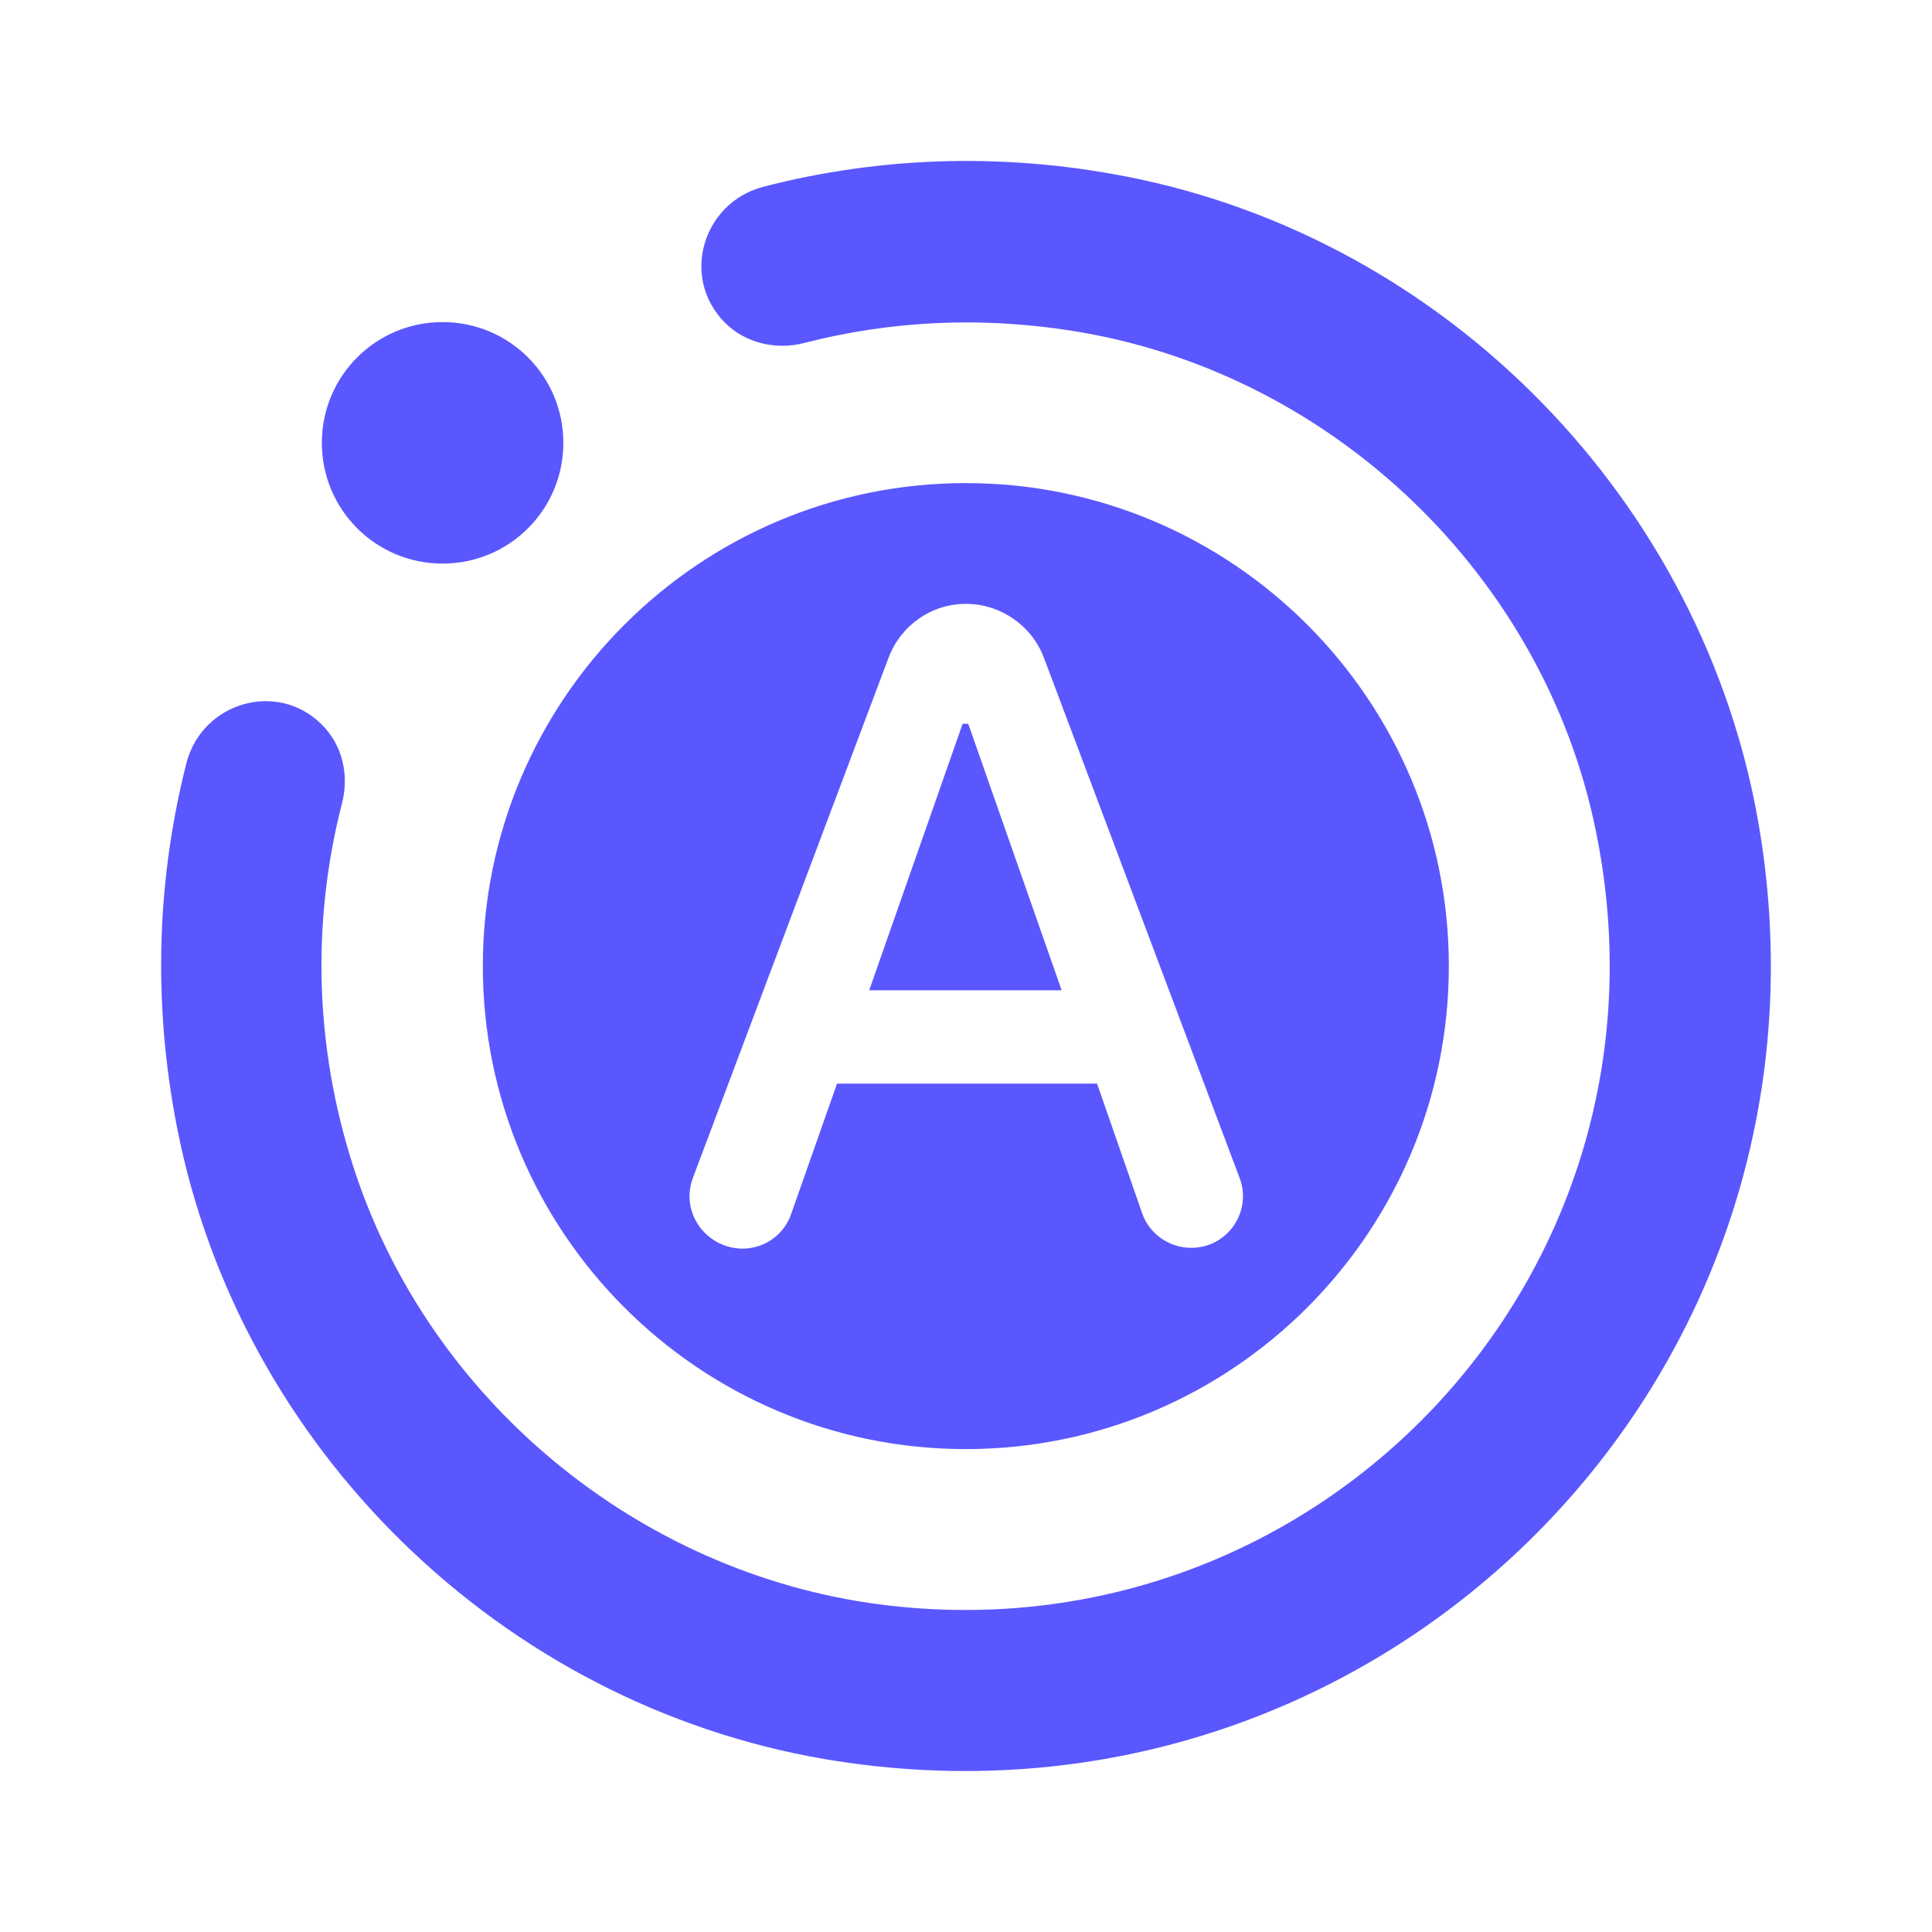
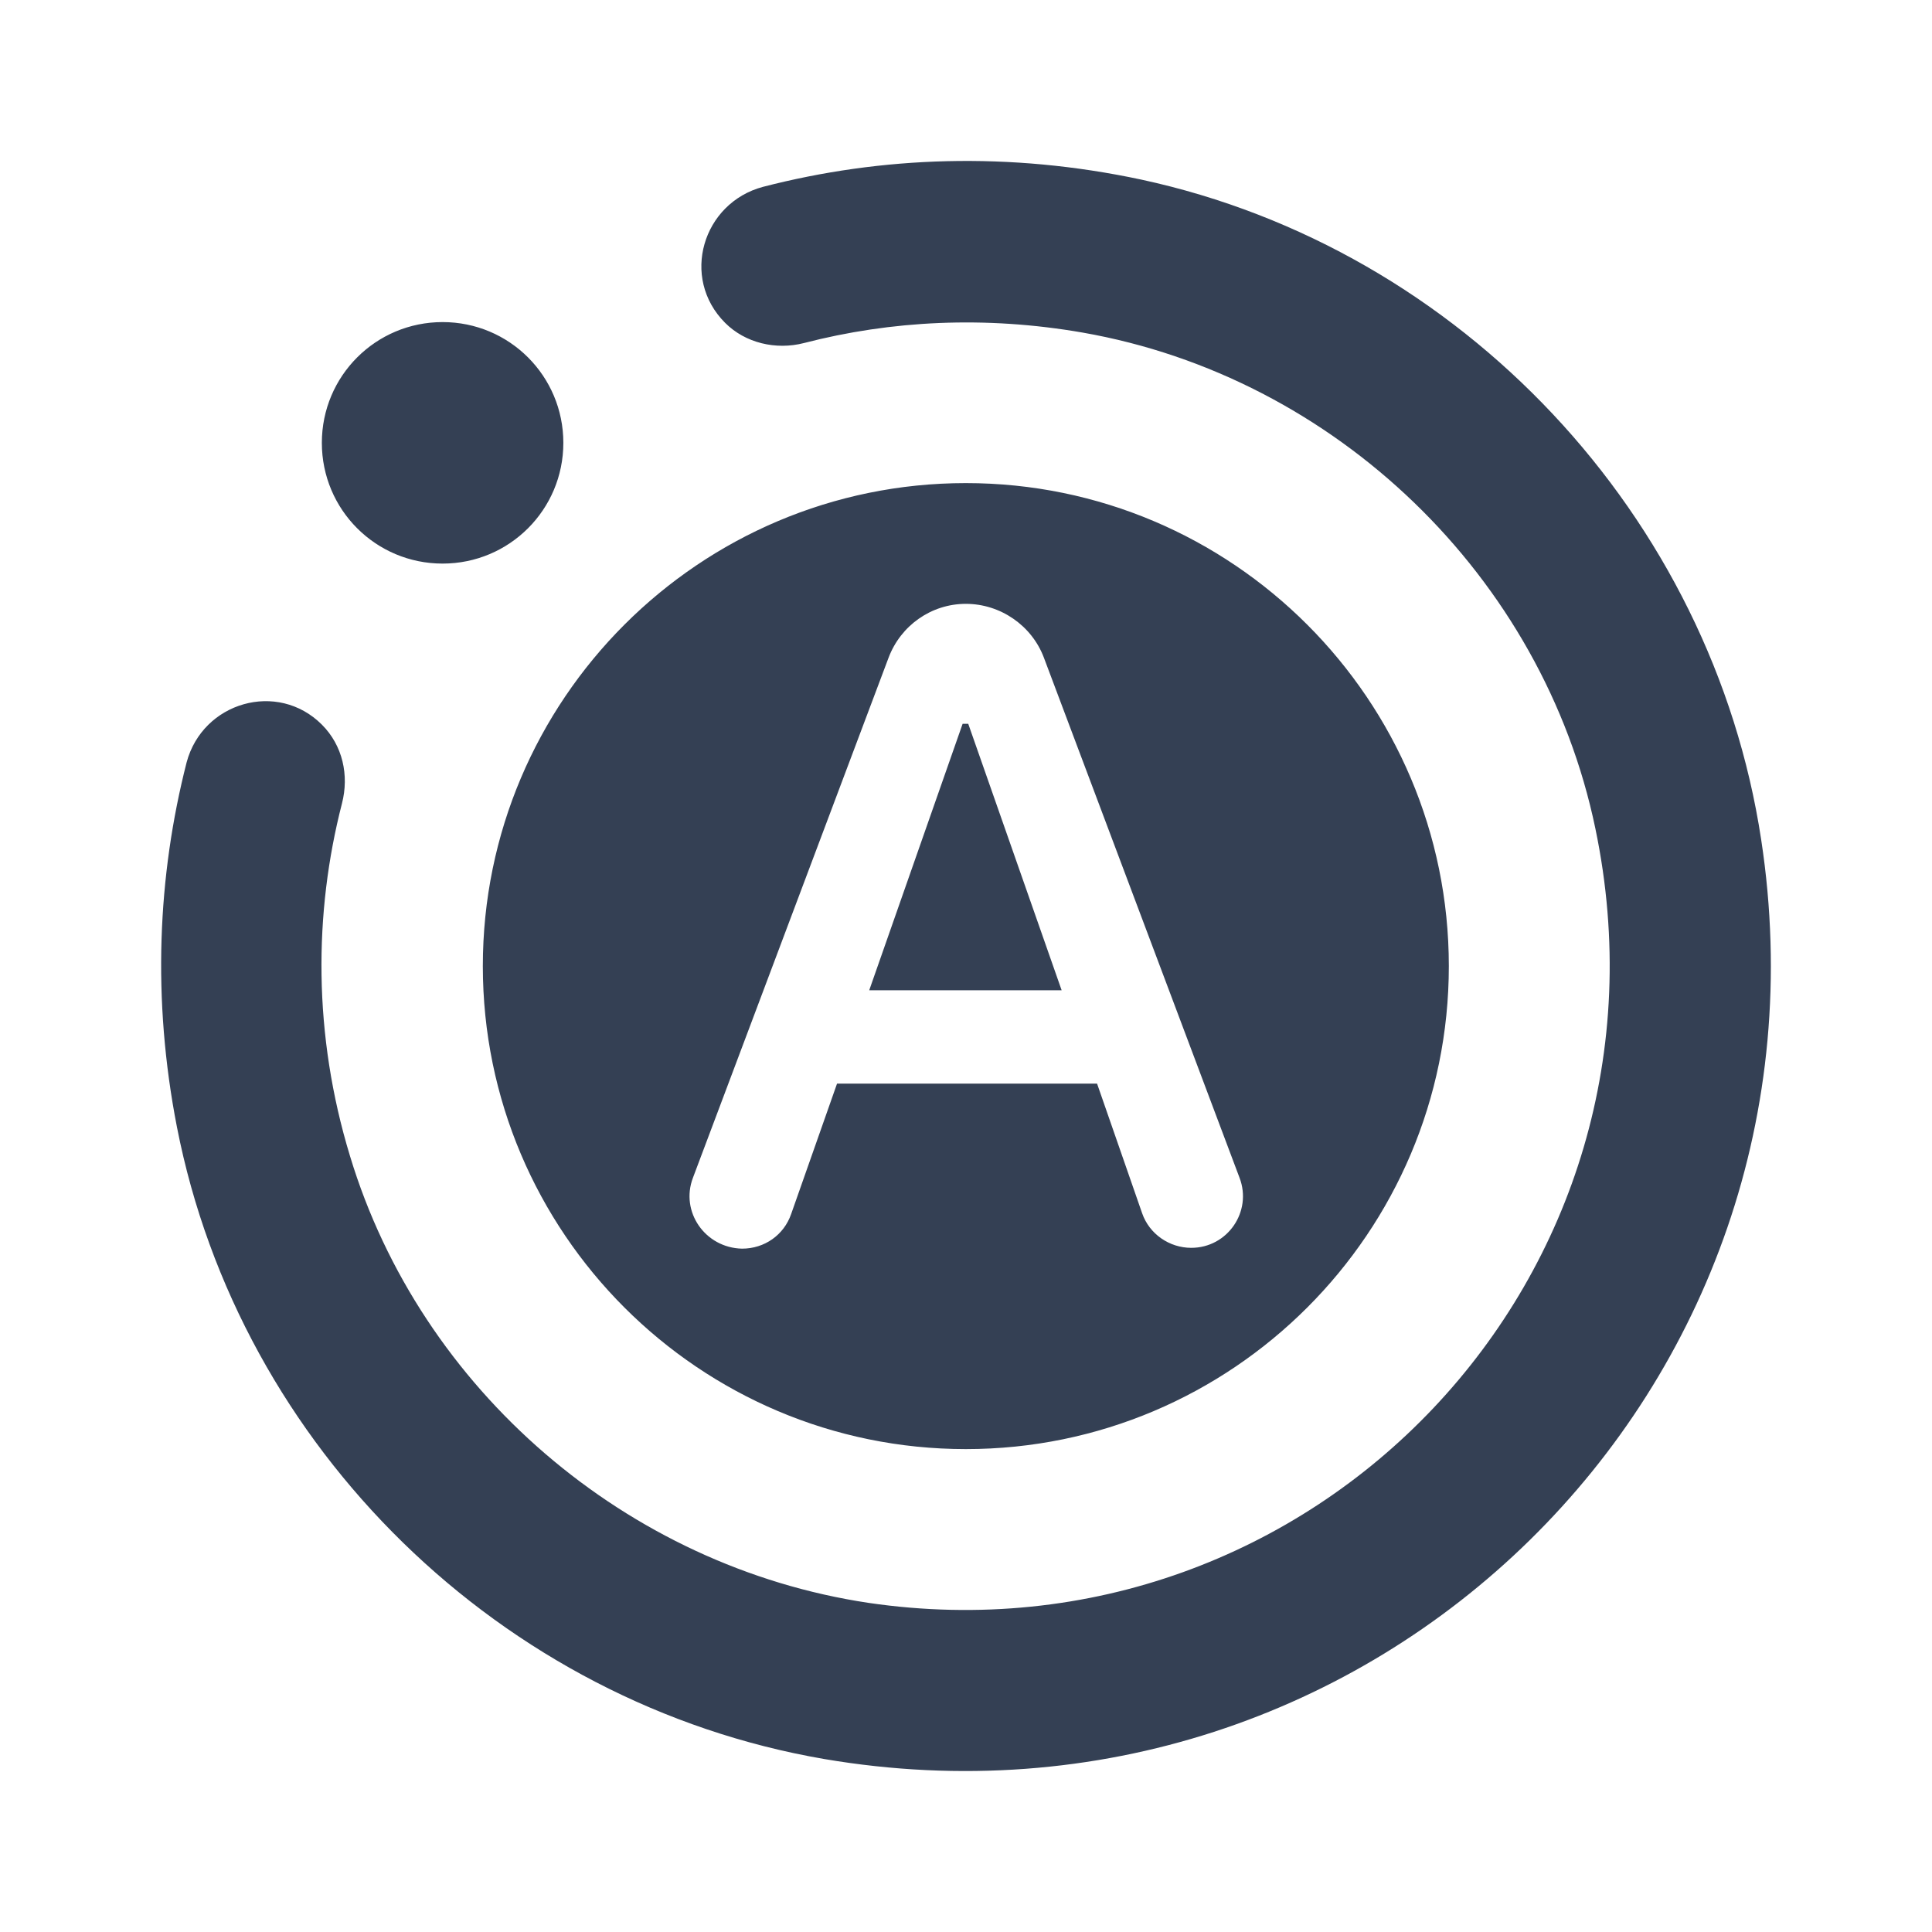
<svg xmlns="http://www.w3.org/2000/svg" width="80" height="80" viewBox="0 0 80 80" fill="none">
-   <path d="M13.327 30.004C14.193 30.87 14.46 32.104 14.16 33.27C12.993 37.804 12.96 42.837 14.493 47.87C17.427 57.571 25.96 64.871 35.96 66.371C54.36 69.07 69.927 52.837 66.06 34.304C63.893 23.87 55.293 15.604 44.827 13.771C40.793 13.07 36.893 13.271 33.293 14.204C32.127 14.504 30.86 14.204 30.027 13.37C28.16 11.504 29.093 8.404 31.593 7.737C36.493 6.47 41.793 6.27 47.26 7.437C60.527 10.304 70.893 21.37 72.927 34.77C76.393 57.471 56.86 76.704 34.127 72.837C20.76 70.537 9.927 59.971 7.327 46.67C6.293 41.37 6.527 36.27 7.727 31.57C8.393 29.07 11.493 28.171 13.327 30.004ZM23.327 18.337C23.327 21.104 21.093 23.337 18.327 23.337C15.56 23.337 13.327 21.104 13.327 18.337C13.327 15.57 15.56 13.337 18.327 13.337C21.093 13.337 23.327 15.57 23.327 18.337ZM40.093 29.971H39.86L35.993 41.004H43.96L40.093 29.971ZM39.993 60.004C51.027 60.004 59.993 51.037 59.993 40.004C59.993 28.971 51.027 20.004 39.993 20.004C28.96 20.004 19.993 28.971 19.993 40.004C19.993 51.037 28.96 60.004 39.993 60.004ZM28.693 48.77L36.793 27.237C37.293 25.904 38.56 25.004 39.993 25.004C41.427 25.004 42.727 25.904 43.227 27.237L51.327 48.77C51.86 50.17 50.827 51.67 49.327 51.67C48.427 51.67 47.593 51.104 47.293 50.237L45.427 44.87H34.66L32.76 50.27C32.46 51.137 31.66 51.704 30.727 51.704C29.193 51.67 28.16 50.17 28.693 48.77Z" fill="#5A57FF" />
+   <path d="M13.327 30.004C14.193 30.87 14.46 32.104 14.16 33.27C12.993 37.804 12.96 42.837 14.493 47.87C17.427 57.571 25.96 64.871 35.96 66.371C54.36 69.07 69.927 52.837 66.06 34.304C63.893 23.87 55.293 15.604 44.827 13.771C40.793 13.07 36.893 13.271 33.293 14.204C32.127 14.504 30.86 14.204 30.027 13.37C28.16 11.504 29.093 8.404 31.593 7.737C36.493 6.47 41.793 6.27 47.26 7.437C60.527 10.304 70.893 21.37 72.927 34.77C76.393 57.471 56.86 76.704 34.127 72.837C20.76 70.537 9.927 59.971 7.327 46.67C6.293 41.37 6.527 36.27 7.727 31.57C8.393 29.07 11.493 28.171 13.327 30.004ZM23.327 18.337C23.327 21.104 21.093 23.337 18.327 23.337C15.56 23.337 13.327 21.104 13.327 18.337C13.327 15.57 15.56 13.337 18.327 13.337C21.093 13.337 23.327 15.57 23.327 18.337ZM40.093 29.971H39.86L35.993 41.004H43.96L40.093 29.971ZM39.993 60.004C51.027 60.004 59.993 51.037 59.993 40.004C59.993 28.971 51.027 20.004 39.993 20.004C28.96 20.004 19.993 28.971 19.993 40.004C19.993 51.037 28.96 60.004 39.993 60.004ZM28.693 48.77L36.793 27.237C37.293 25.904 38.56 25.004 39.993 25.004C41.427 25.004 42.727 25.904 43.227 27.237L51.327 48.77C51.86 50.17 50.827 51.67 49.327 51.67C48.427 51.67 47.593 51.104 47.293 50.237L45.427 44.87H34.66L32.76 50.27C32.46 51.137 31.66 51.704 30.727 51.704C29.193 51.67 28.16 50.17 28.693 48.77Z" fill="#344054" />
</svg>
